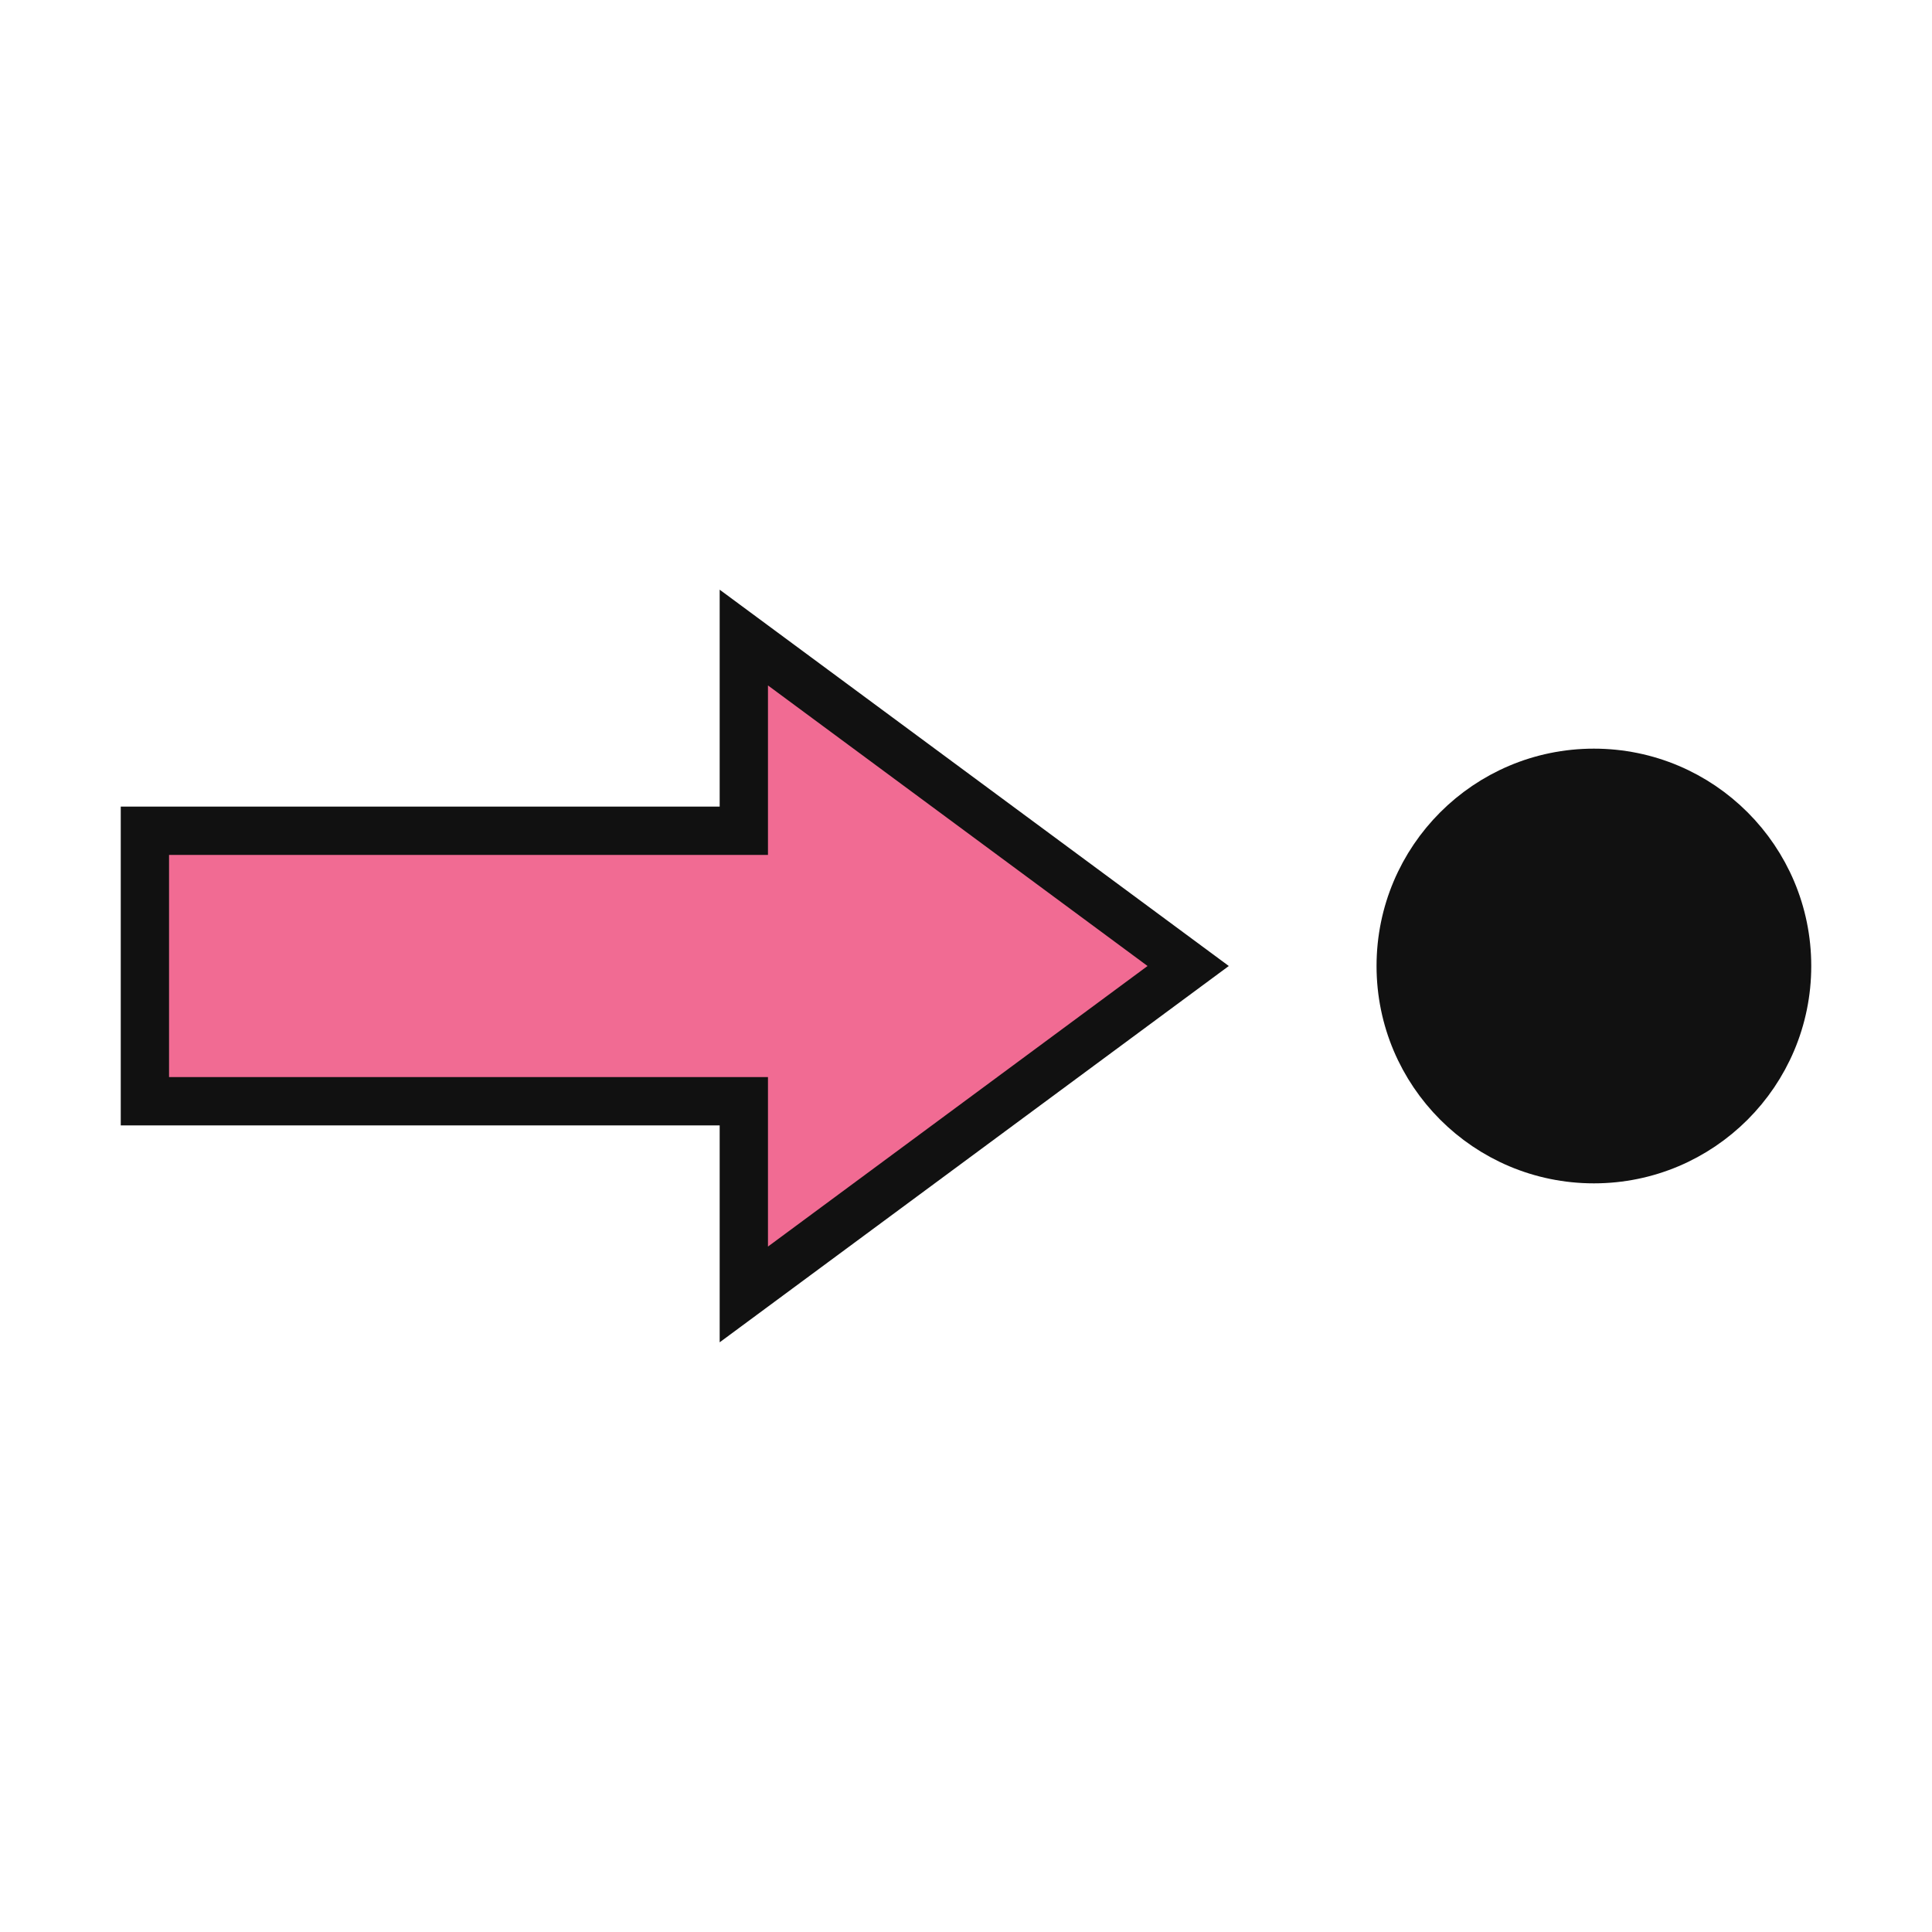
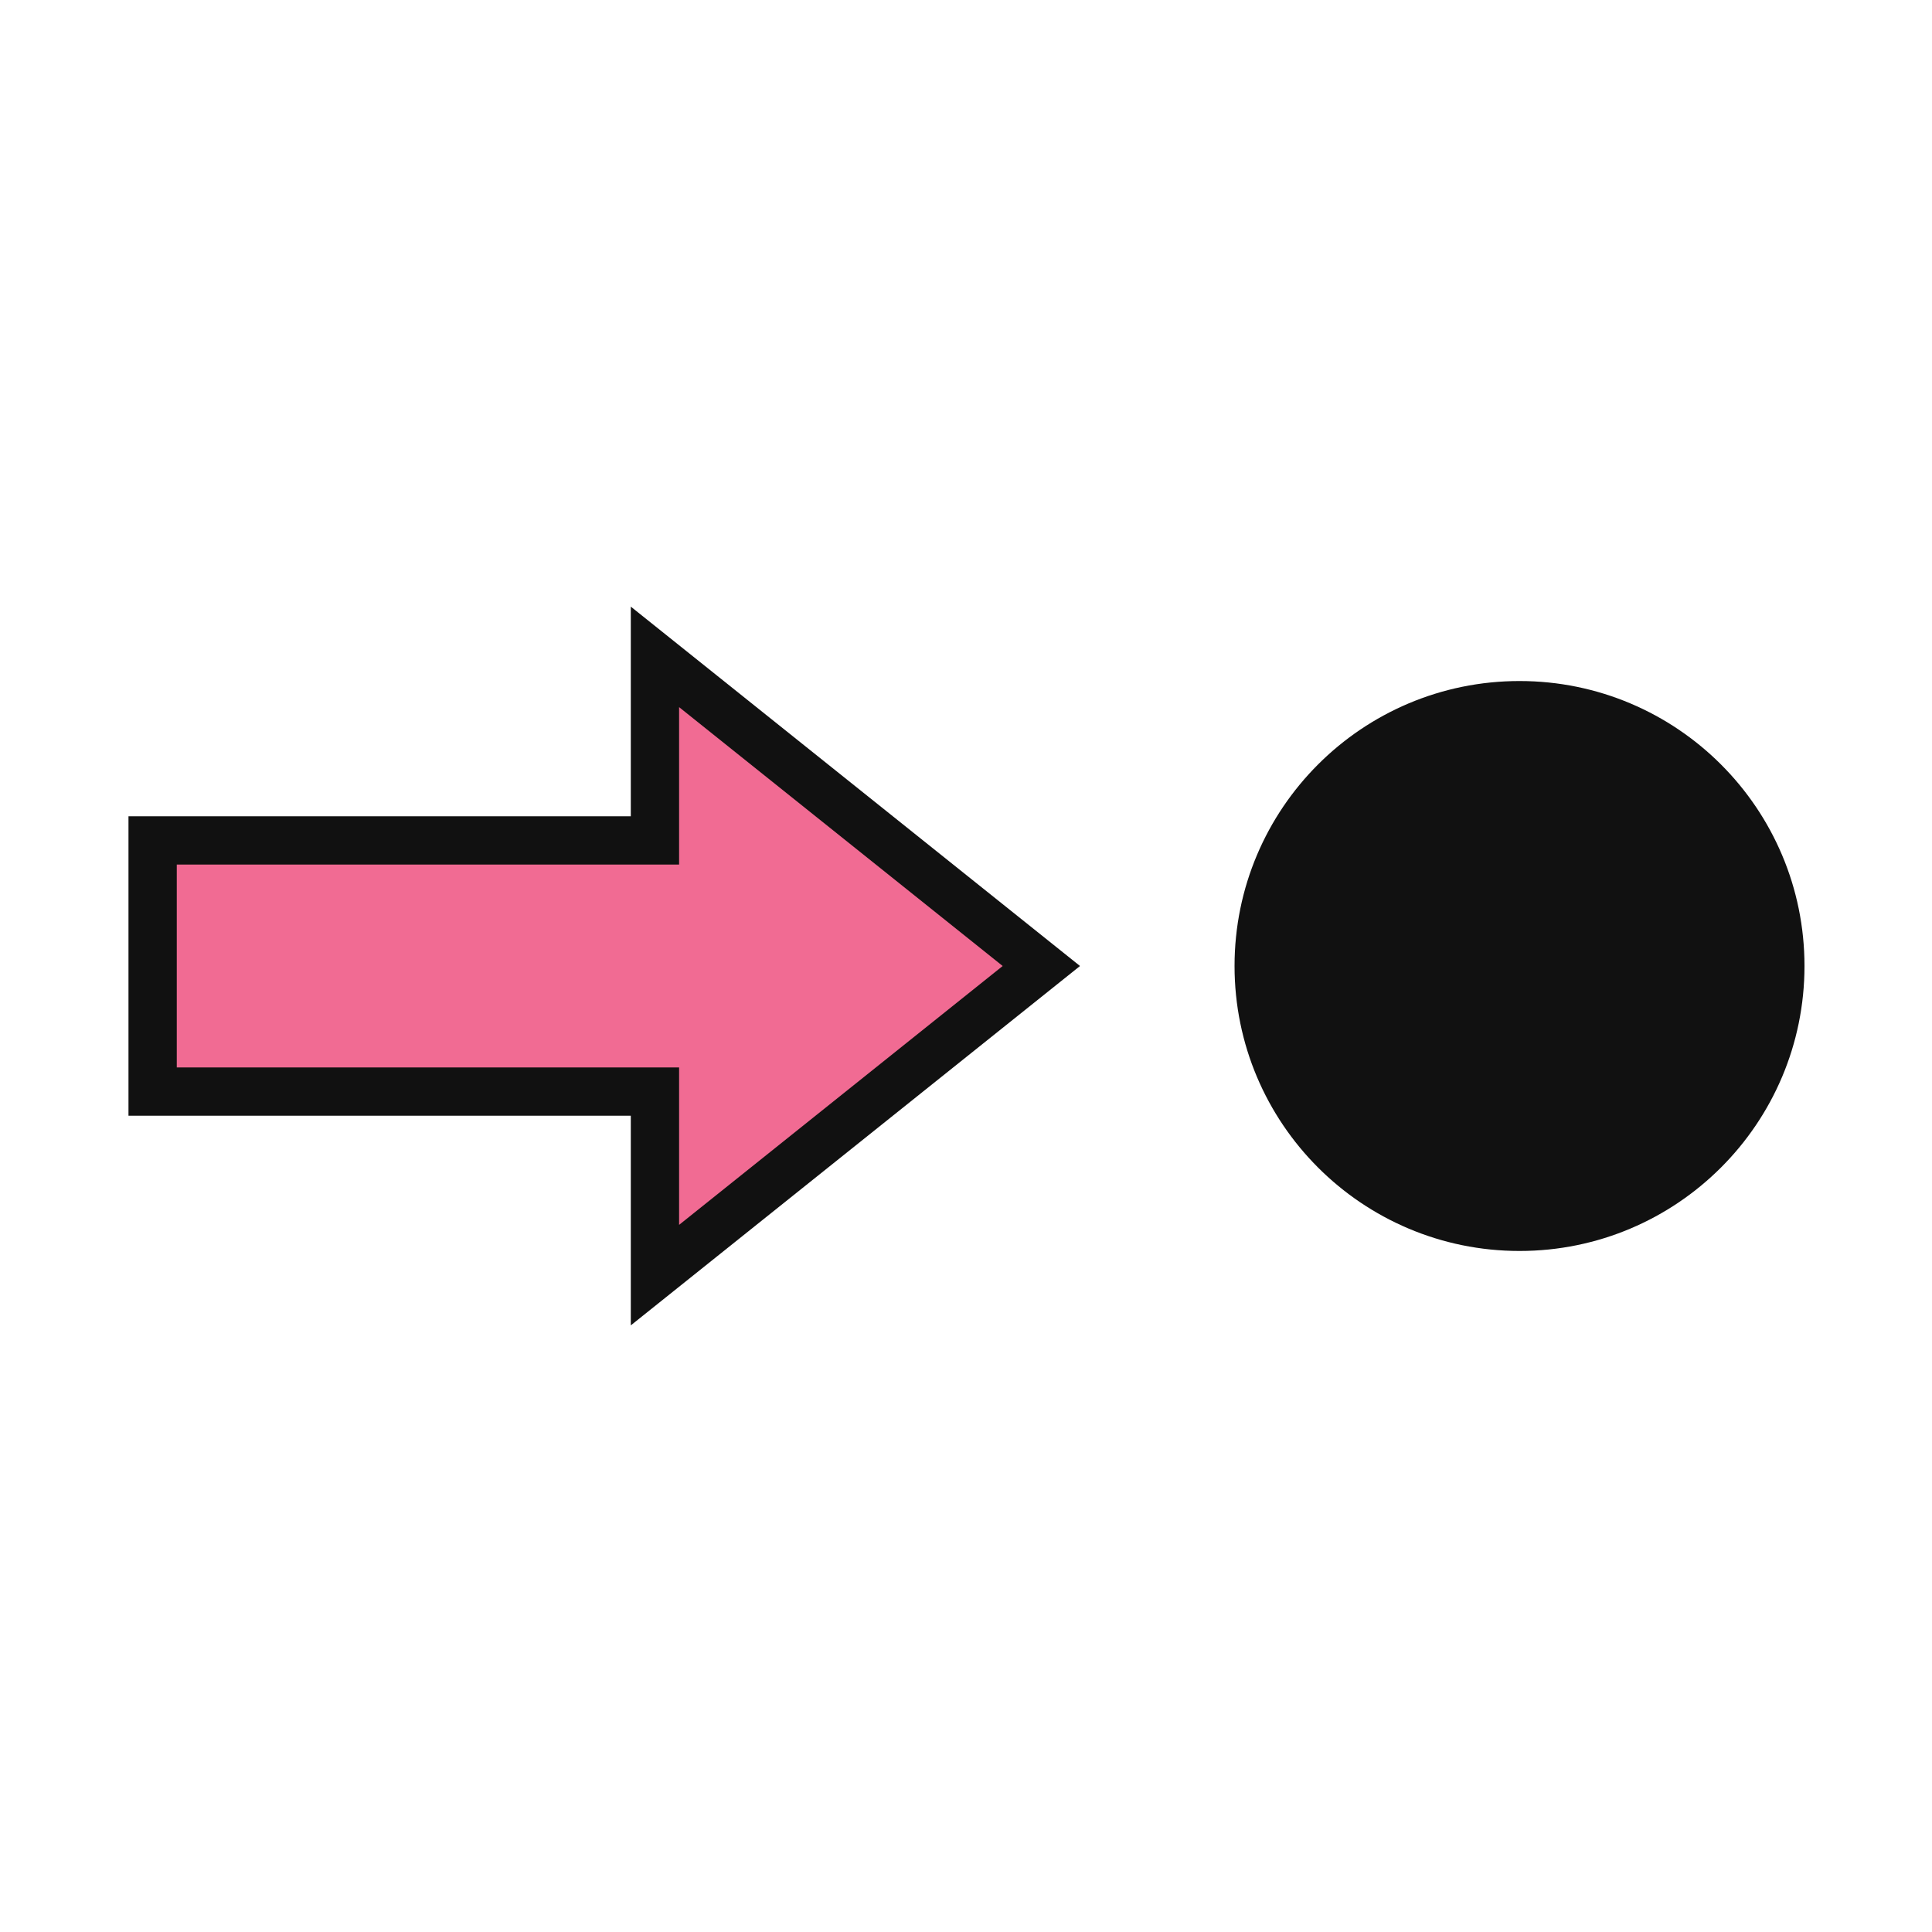
<svg xmlns="http://www.w3.org/2000/svg" viewBox="0 0 100 100" role="img" aria-label="to">
-   <g transform="translate(50 50) scale(1.000) translate(-50.50 -50.00)" stroke="#111111" stroke-width="2.5" stroke-linejoin="miter" stroke-linecap="butt">
-     <polygon points="8,43 39,43 39,33 62,50 39,67 39,57 8,57" fill="#f16b93" />
-     <circle cx="83" cy="50" r="10" fill="#111111" />
+   <g transform="translate(50 50) scale(1.000) translate(-52.10 -50.00)" stroke="#111111" stroke-width="2.5" stroke-linejoin="miter" stroke-linecap="butt">
+     <polygon points="10,43.5 36,43.5 36,34 56,50 36,66 36,56.5 10,56.5" fill="#f16b93" />
+     <circle cx="80.75" cy="50" r="13.5" fill="#111111" />
  </g>
</svg>
